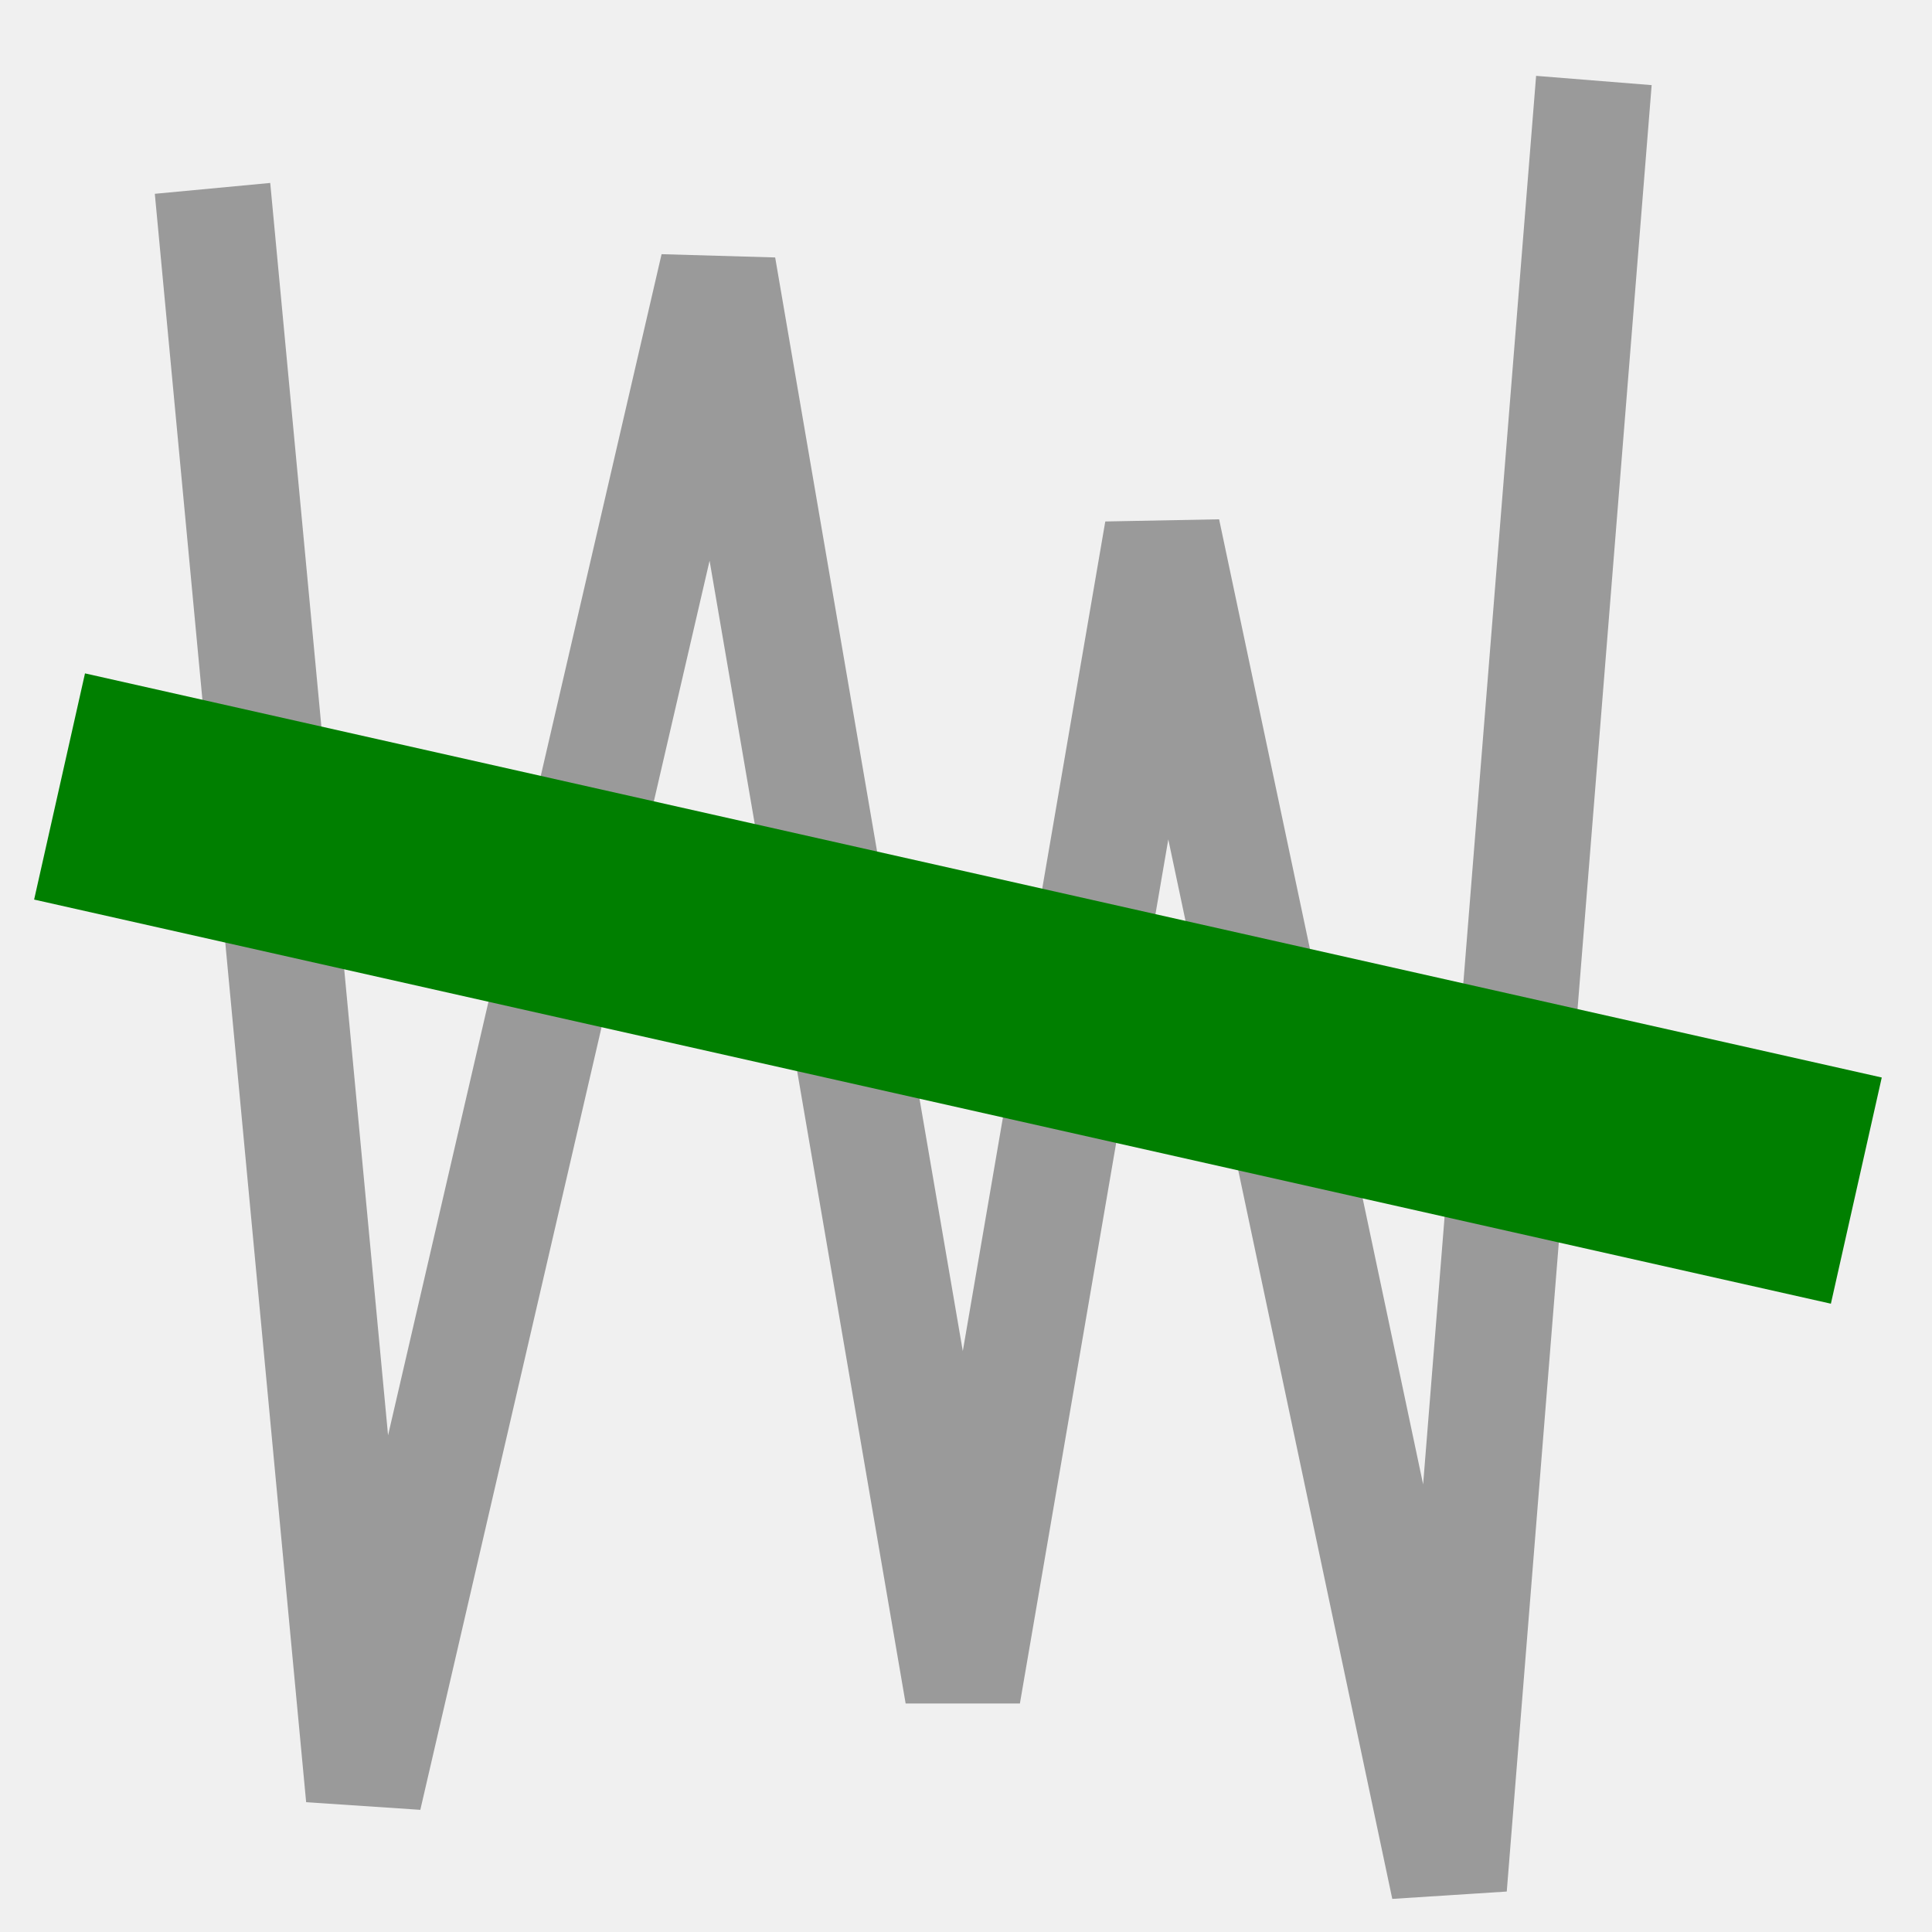
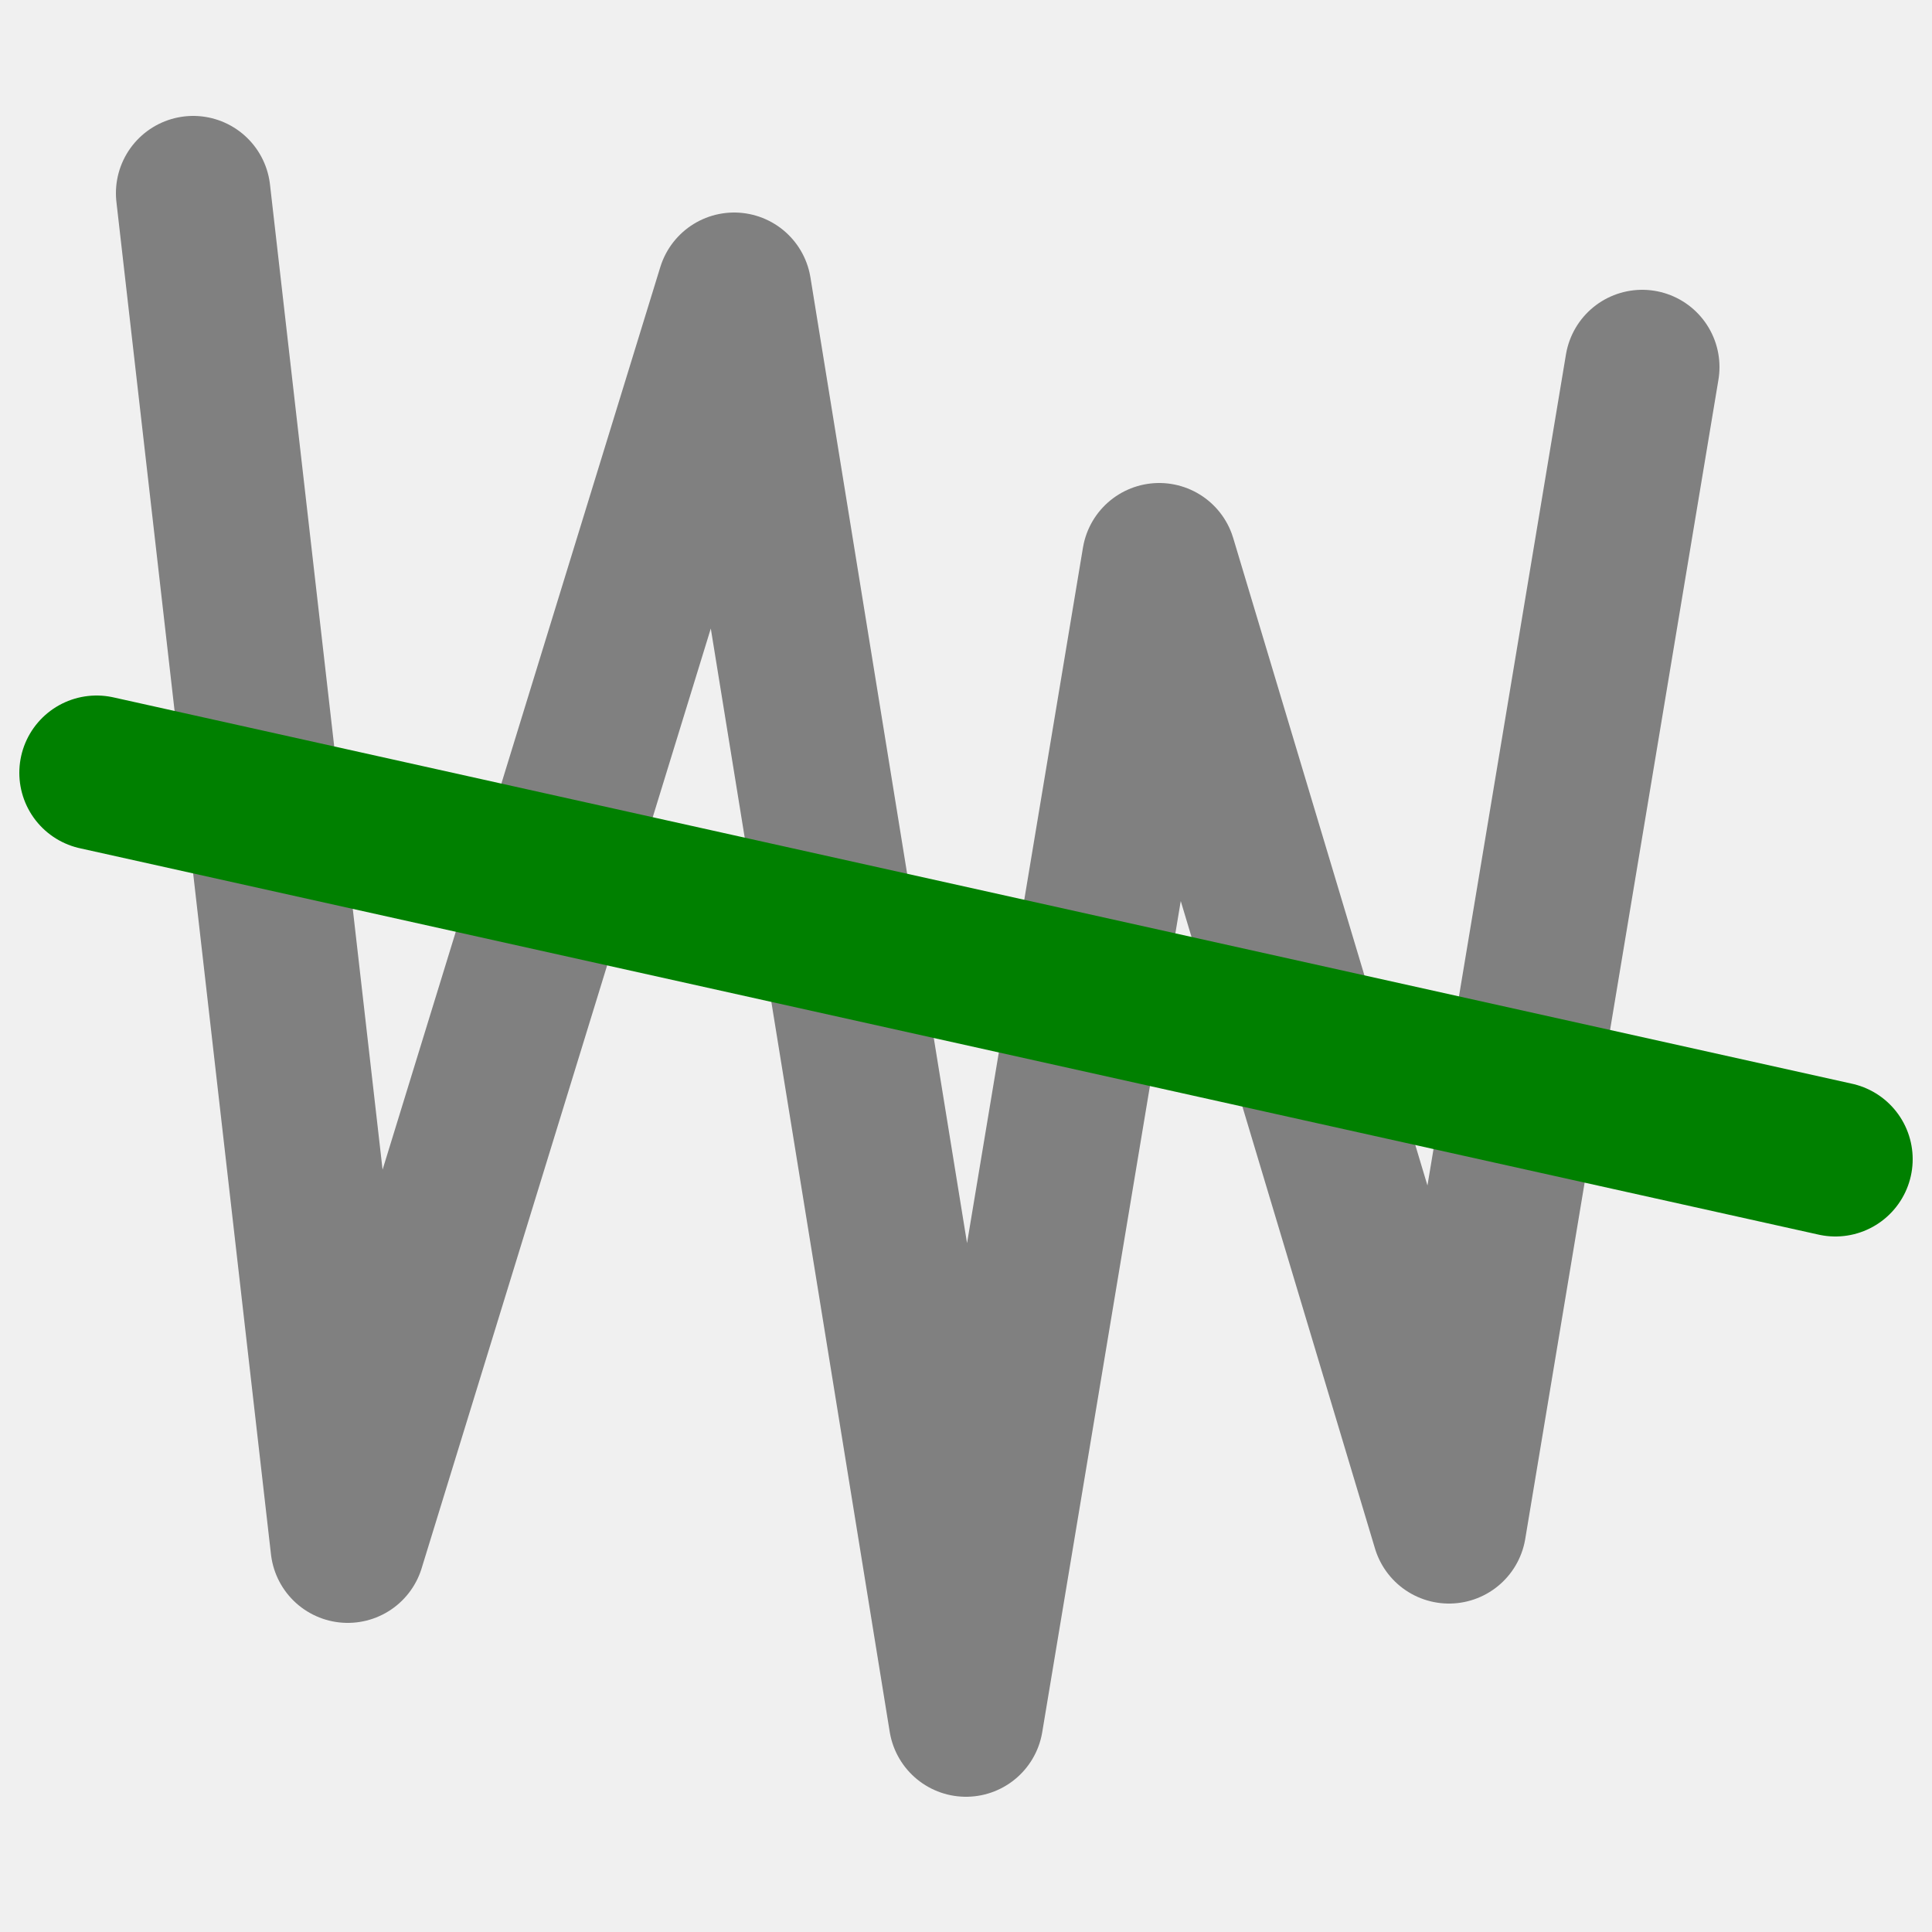
<svg width="100" height="100">
-   <g>
-     <path id="svg_5" d="m8.333,9.25" opacity="0.5" stroke-width="6" stroke="#444444" fill="#fff" />
-     <path id="svg_11" d="m11,9.75l7.833,83.25l18.333,-79.167l12.667,73.833l10.333,-60.167l14.833,70.167l7.5,-93.5" opacity="0.5" stroke-width="6" stroke="#444444" fill="none" />
-     <line stroke="#007f00" y2="61.625" x2="96.083" y1="40.708" x1="3.083" stroke-width="12" fill="none" />
+   <g stroke-width="8" stroke-linecap="round" fill="none">
+     <path stroke="gray" stroke-linejoin="round" d="m10,10 l8,70 20,-65 12,74 10,-60 15,50 10,-60" />
+     <line stroke="green" x1="5" x2="95" y1="40" y2="60" fill="none" />
  </g>
</svg>
